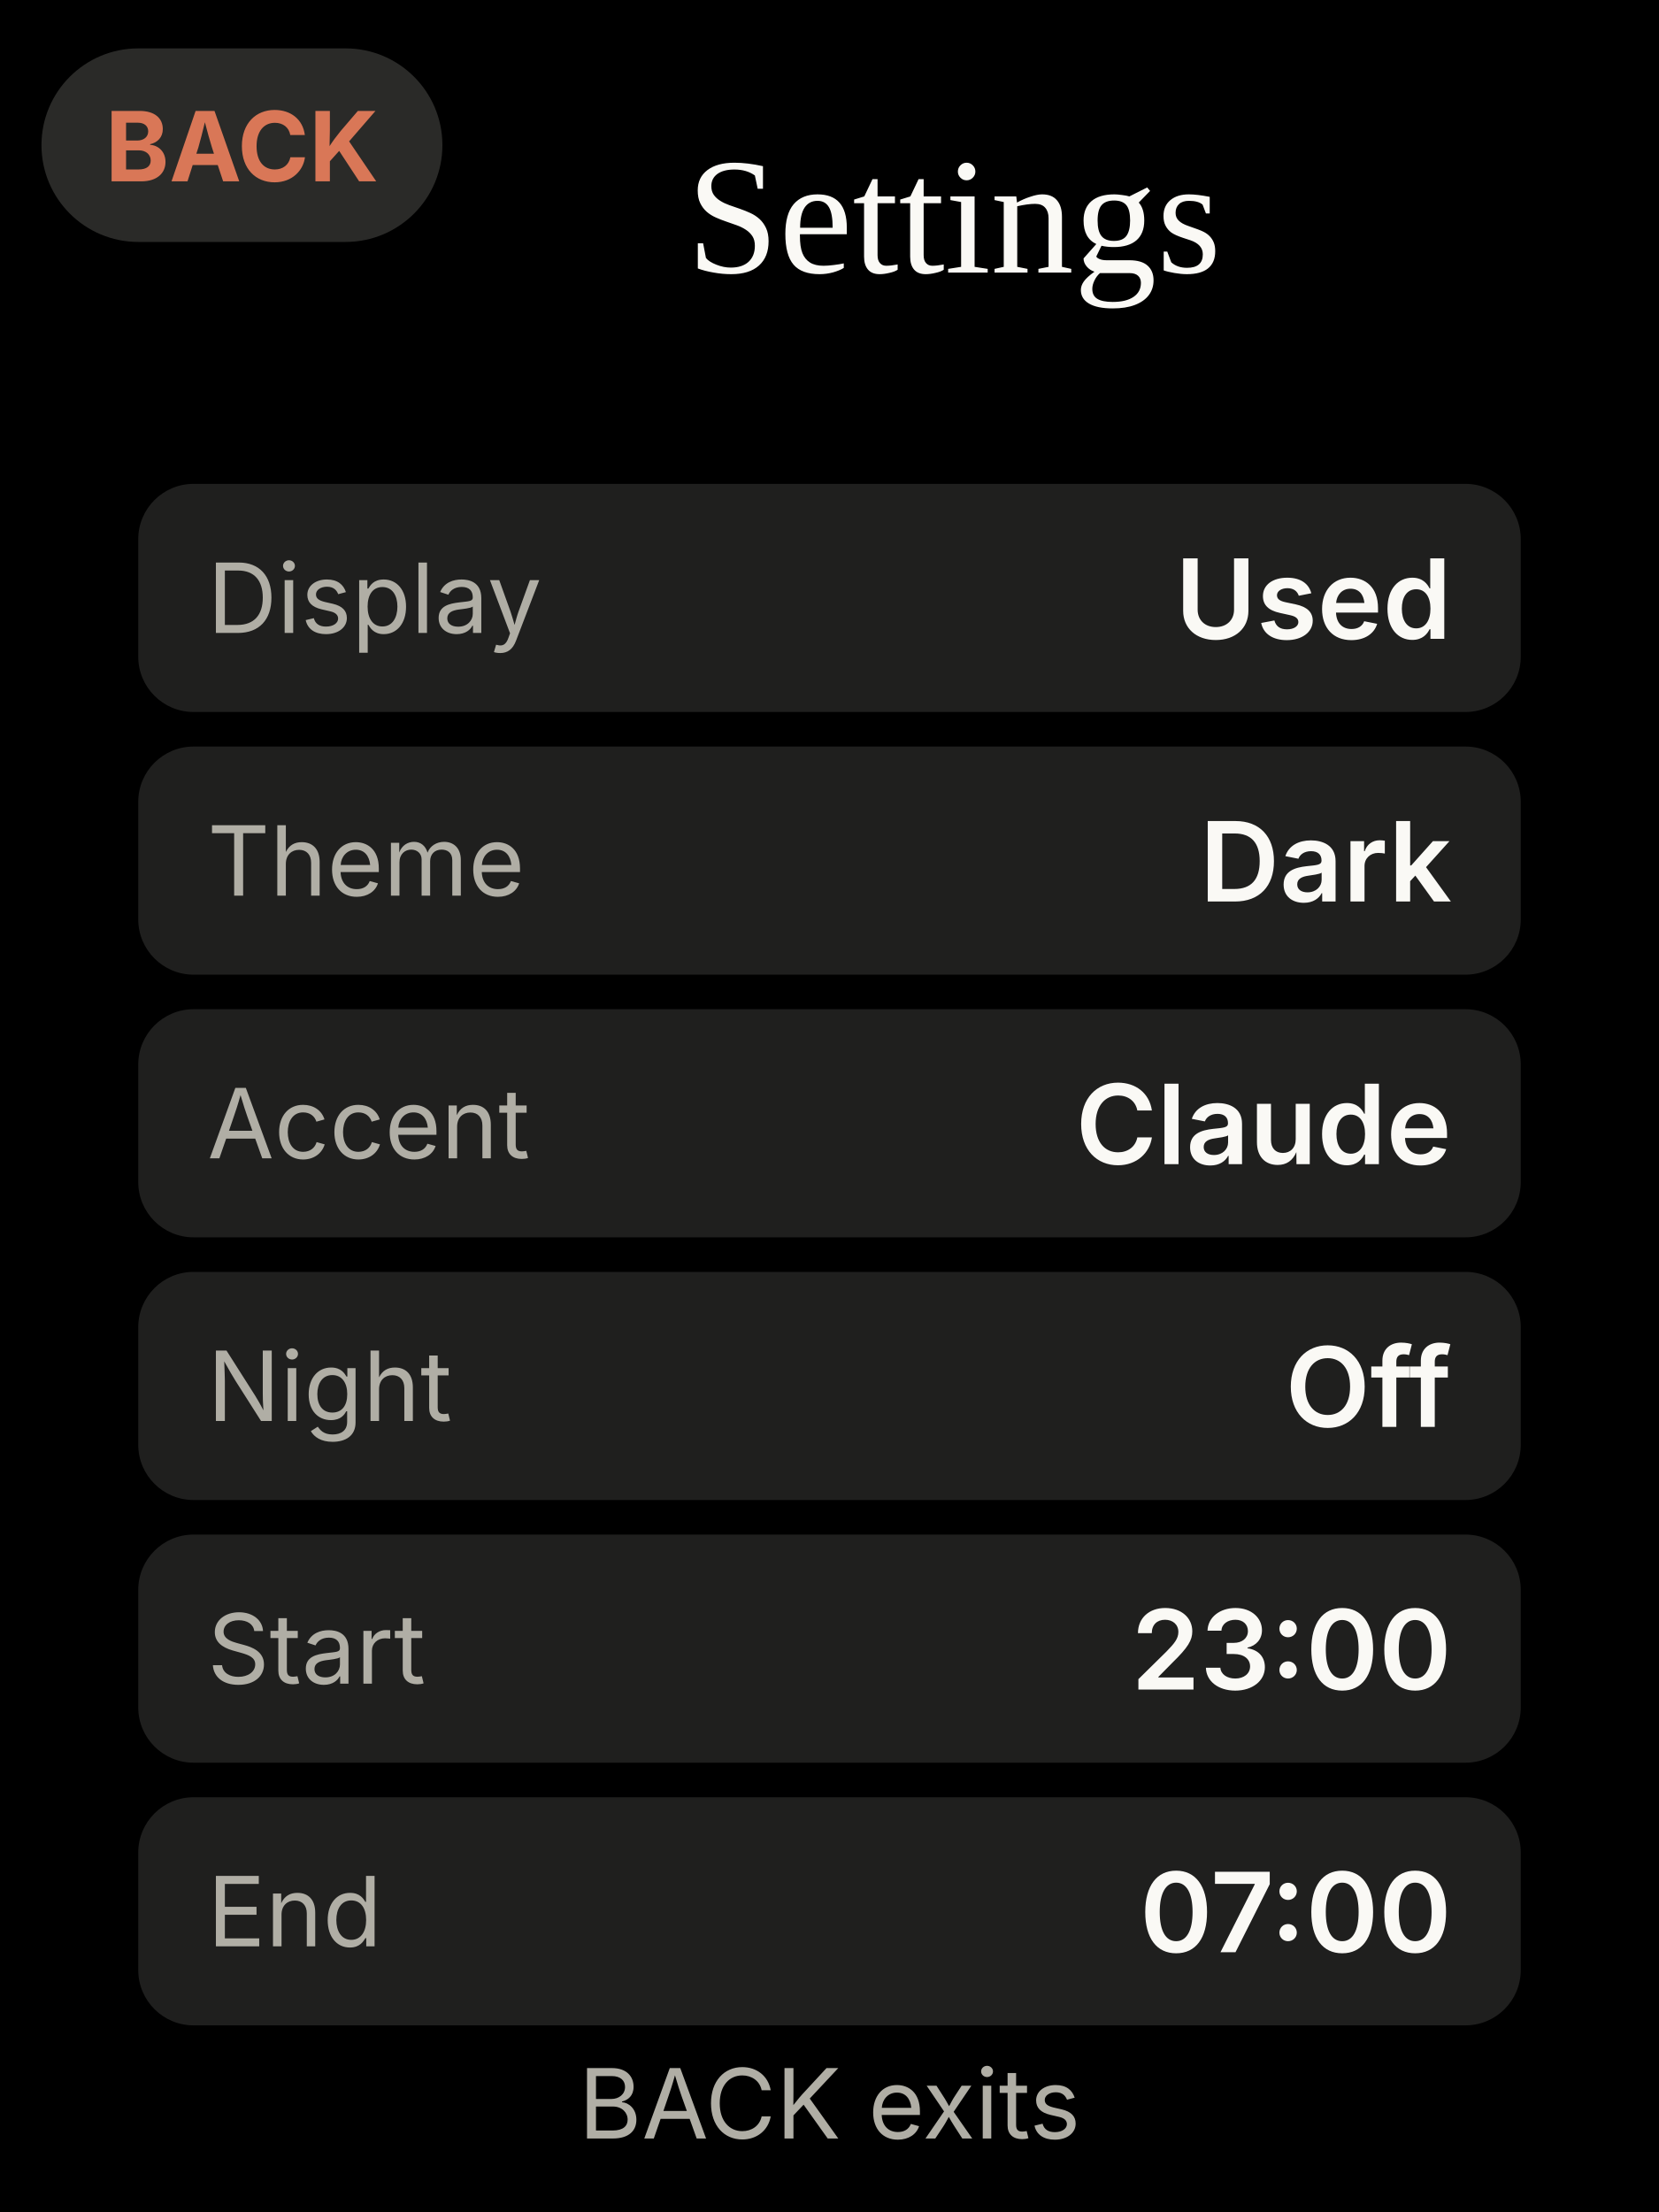
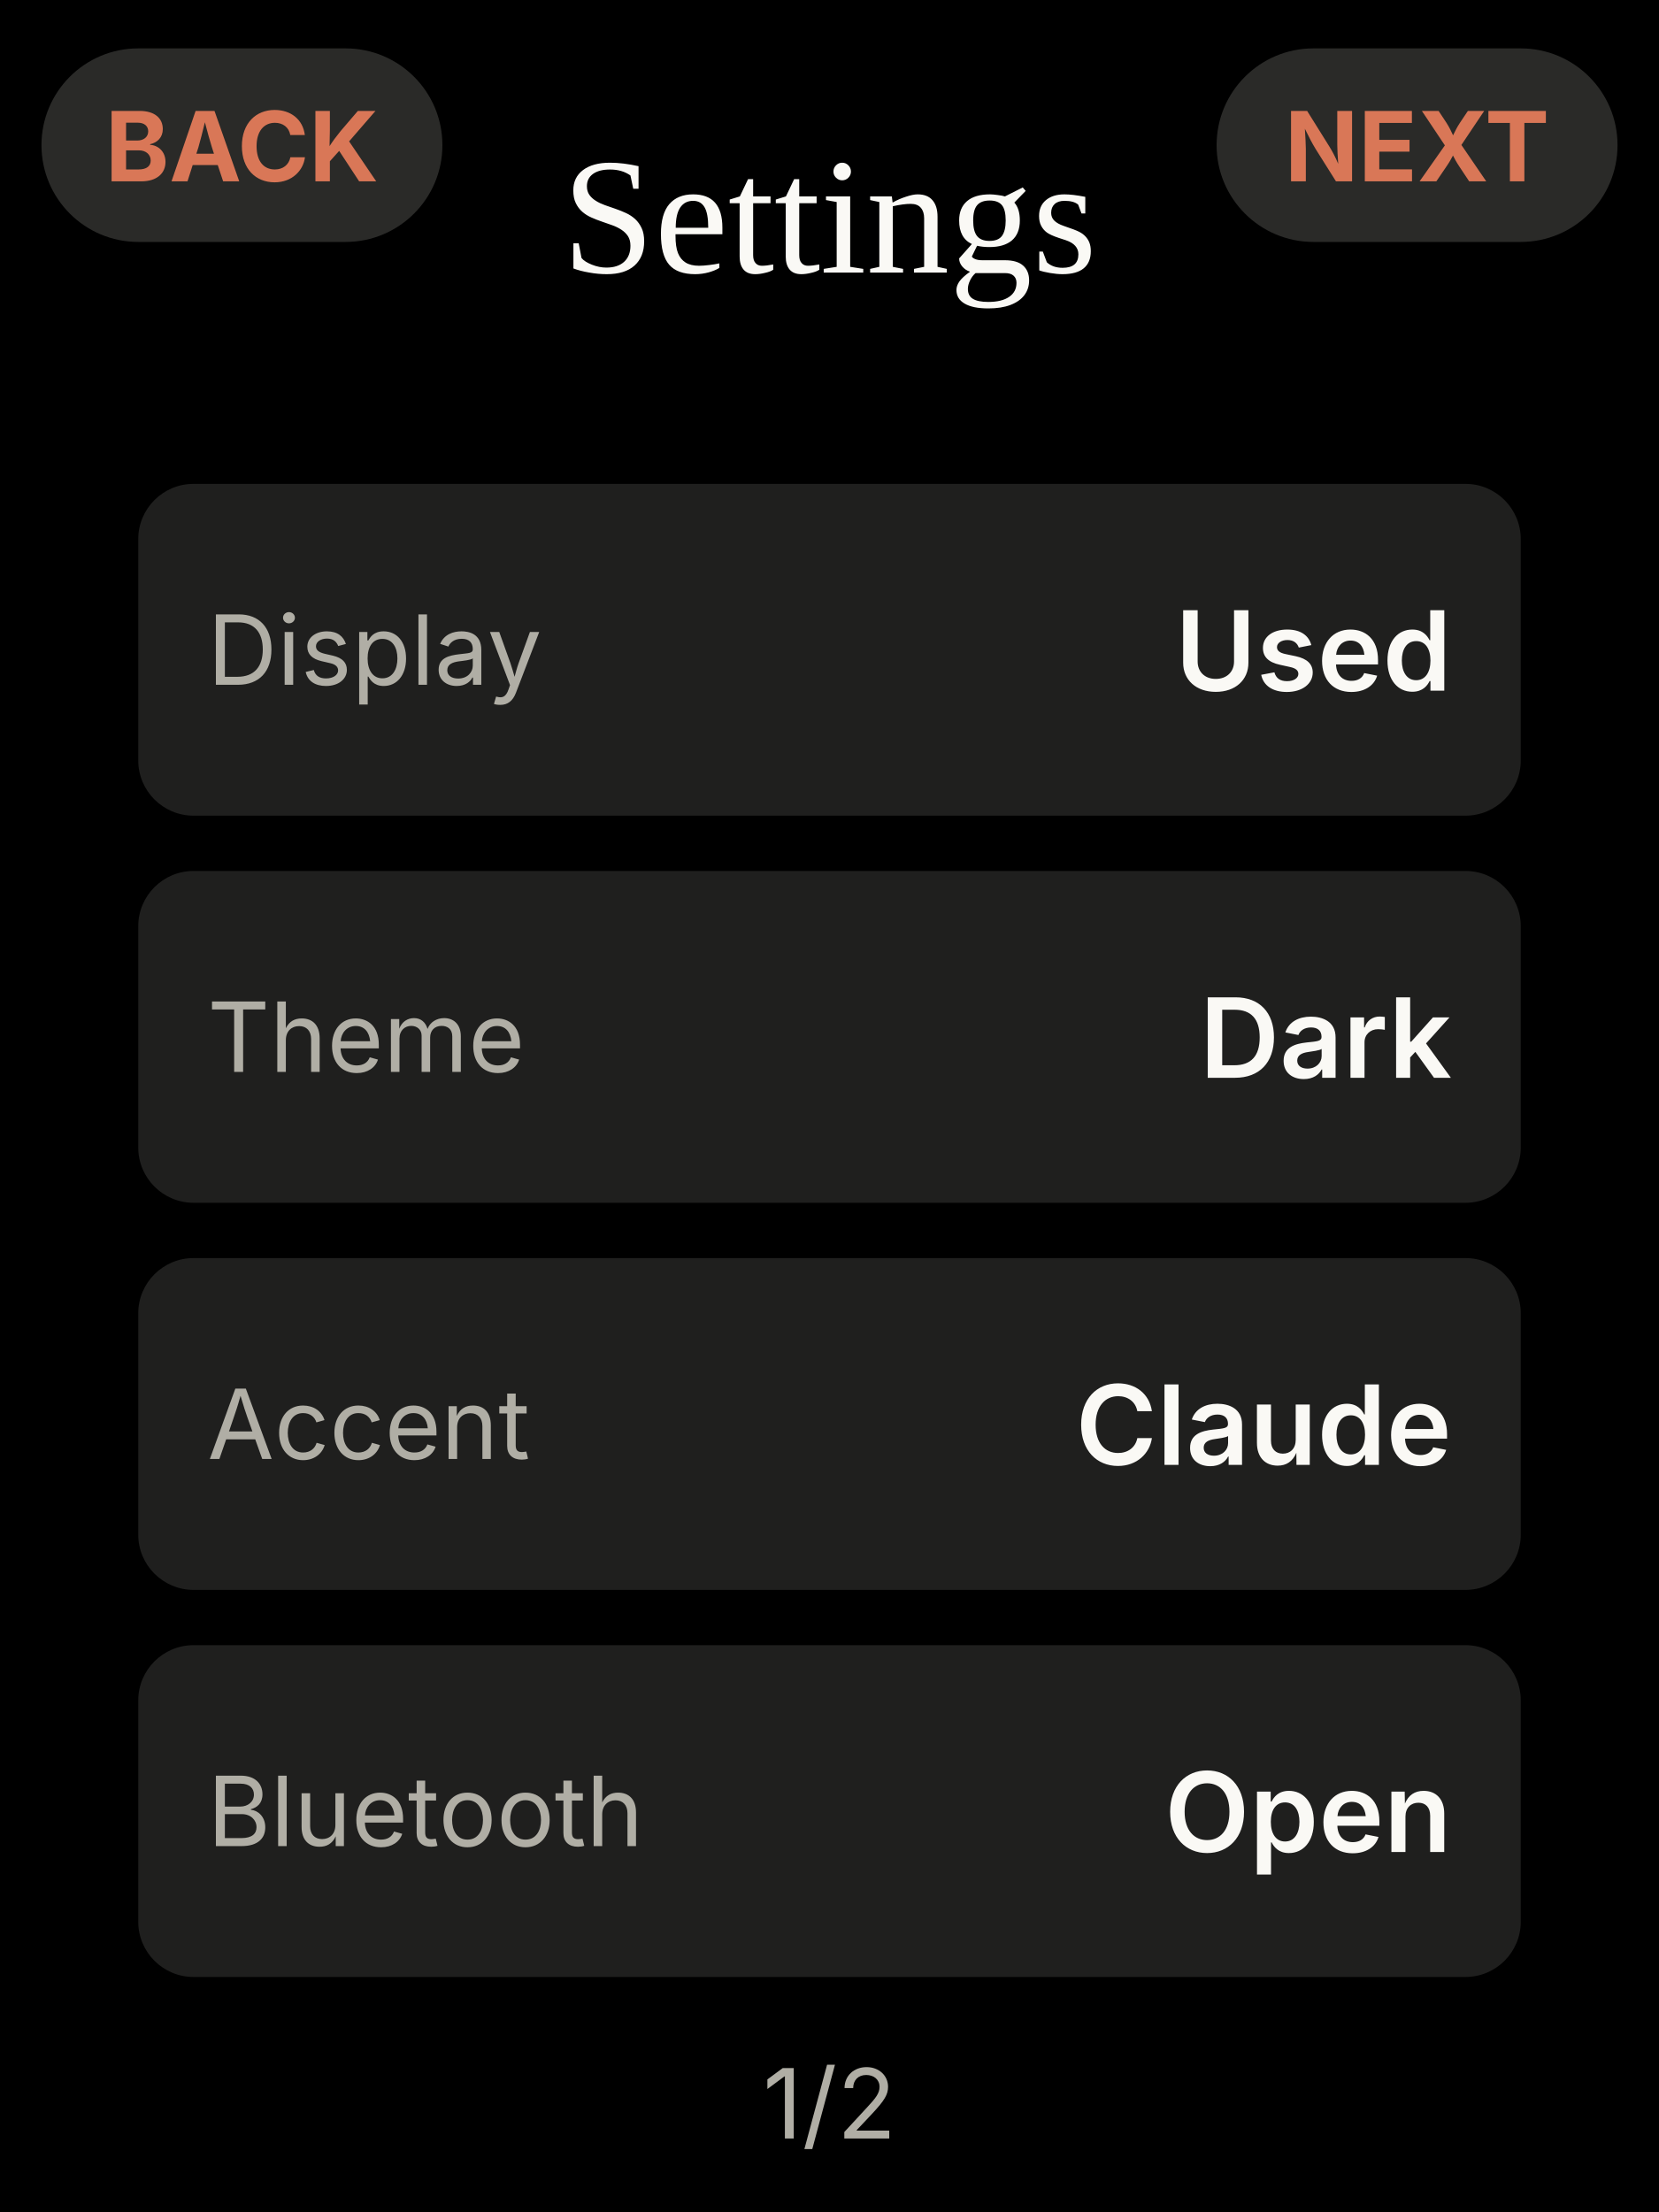
<svg xmlns="http://www.w3.org/2000/svg" width="240" height="320" viewBox="0 0 240 320">
  <rect width="240" height="320" fill="#000000" />
  <style>
text{font-family:-apple-system,BlinkMacSystemFont,"Segoe UI",sans-serif}
.title{font-family:Georgia,"Times New Roman",serif}
.mono{font-family:"SF Mono","Menlo",monospace}
</style>
-   <text x="138" y="33.92" font-size="24" fill="#faf9f5" dominant-baseline="middle" text-anchor="middle" class="title">Settings</text>
+   <text x="120" y="33.92" font-size="24" fill="#faf9f5" dominant-baseline="middle" text-anchor="middle" class="title">Settings</text>
  <rect x="6" y="7" width="58" height="28" rx="14" fill="#2a2a28" />
  <text x="35" y="21" font-size="14" fill="#d97757" dominant-baseline="middle" text-anchor="middle" font-weight="700">BACK</text>
-   <rect x="20" y="70" width="200" height="33" rx="8" fill="#1f1f1e" />
-   <text x="30" y="86.5" font-size="14" fill="#b0aea5" dominant-baseline="middle" text-anchor="start">Display</text>
-   <text x="210" y="86.5" font-size="16" fill="#faf9f5" dominant-baseline="middle" text-anchor="end" font-weight="600">Used</text>
-   <rect x="20" y="108" width="200" height="33" rx="8" fill="#1f1f1e" />
-   <text x="30" y="124.5" font-size="14" fill="#b0aea5" dominant-baseline="middle" text-anchor="start">Theme</text>
-   <text x="210" y="124.5" font-size="16" fill="#faf9f5" dominant-baseline="middle" text-anchor="end" font-weight="600">Dark</text>
-   <rect x="20" y="146" width="200" height="33" rx="8" fill="#1f1f1e" />
-   <text x="30" y="162.5" font-size="14" fill="#b0aea5" dominant-baseline="middle" text-anchor="start">Accent</text>
-   <text x="210" y="162.5" font-size="16" fill="#faf9f5" dominant-baseline="middle" text-anchor="end" font-weight="600">Claude</text>
-   <rect x="20" y="184" width="200" height="33" rx="8" fill="#1f1f1e" />
-   <text x="30" y="200.5" font-size="14" fill="#b0aea5" dominant-baseline="middle" text-anchor="start">Night</text>
-   <text x="210" y="200.5" font-size="16" fill="#faf9f5" dominant-baseline="middle" text-anchor="end" font-weight="600">Off</text>
-   <rect x="20" y="222" width="200" height="33" rx="8" fill="#1f1f1e" />
-   <text x="30" y="238.5" font-size="14" fill="#b0aea5" dominant-baseline="middle" text-anchor="start">Start</text>
-   <text x="210" y="238.5" font-size="16" fill="#faf9f5" dominant-baseline="middle" text-anchor="end" font-weight="600">23:00</text>
-   <rect x="20" y="260" width="200" height="33" rx="8" fill="#1f1f1e" />
-   <text x="30" y="276.5" font-size="14" fill="#b0aea5" dominant-baseline="middle" text-anchor="start">End</text>
-   <text x="210" y="276.5" font-size="16" fill="#faf9f5" dominant-baseline="middle" text-anchor="end" font-weight="600">07:00</text>
-   <text x="120" y="304.3" font-size="14" fill="#b0aea5" dominant-baseline="middle" text-anchor="middle">BACK exits</text>
+   <rect x="176" y="7" width="58" height="28" rx="14" fill="#2a2a28" />
+   <text x="205" y="21" font-size="14" fill="#d97757" dominant-baseline="middle" text-anchor="middle" font-weight="700">NEXT</text>
+   <rect x="20" y="70" width="200" height="48" rx="8" fill="#1f1f1e" />
+   <text x="30" y="94" font-size="14" fill="#b0aea5" dominant-baseline="middle" text-anchor="start">Display</text>
+   <text x="210" y="94" font-size="16" fill="#faf9f5" dominant-baseline="middle" text-anchor="end" font-weight="600">Used</text>
+   <rect x="20" y="126" width="200" height="48" rx="8" fill="#1f1f1e" />
+   <text x="30" y="150" font-size="14" fill="#b0aea5" dominant-baseline="middle" text-anchor="start">Theme</text>
+   <text x="210" y="150" font-size="16" fill="#faf9f5" dominant-baseline="middle" text-anchor="end" font-weight="600">Dark</text>
+   <rect x="20" y="182" width="200" height="48" rx="8" fill="#1f1f1e" />
+   <text x="30" y="206" font-size="14" fill="#b0aea5" dominant-baseline="middle" text-anchor="start">Accent</text>
+   <text x="210" y="206" font-size="16" fill="#faf9f5" dominant-baseline="middle" text-anchor="end" font-weight="600">Claude</text>
+   <rect x="20" y="238" width="200" height="48" rx="8" fill="#1f1f1e" />
+   <text x="30" y="262" font-size="14" fill="#b0aea5" dominant-baseline="middle" text-anchor="start">Bluetooth</text>
+   <text x="210" y="262" font-size="16" fill="#faf9f5" dominant-baseline="middle" text-anchor="end" font-weight="600">Open</text>
+   <text x="120" y="304.3" font-size="14" fill="#b0aea5" dominant-baseline="middle" text-anchor="middle">1/2</text>
</svg>
